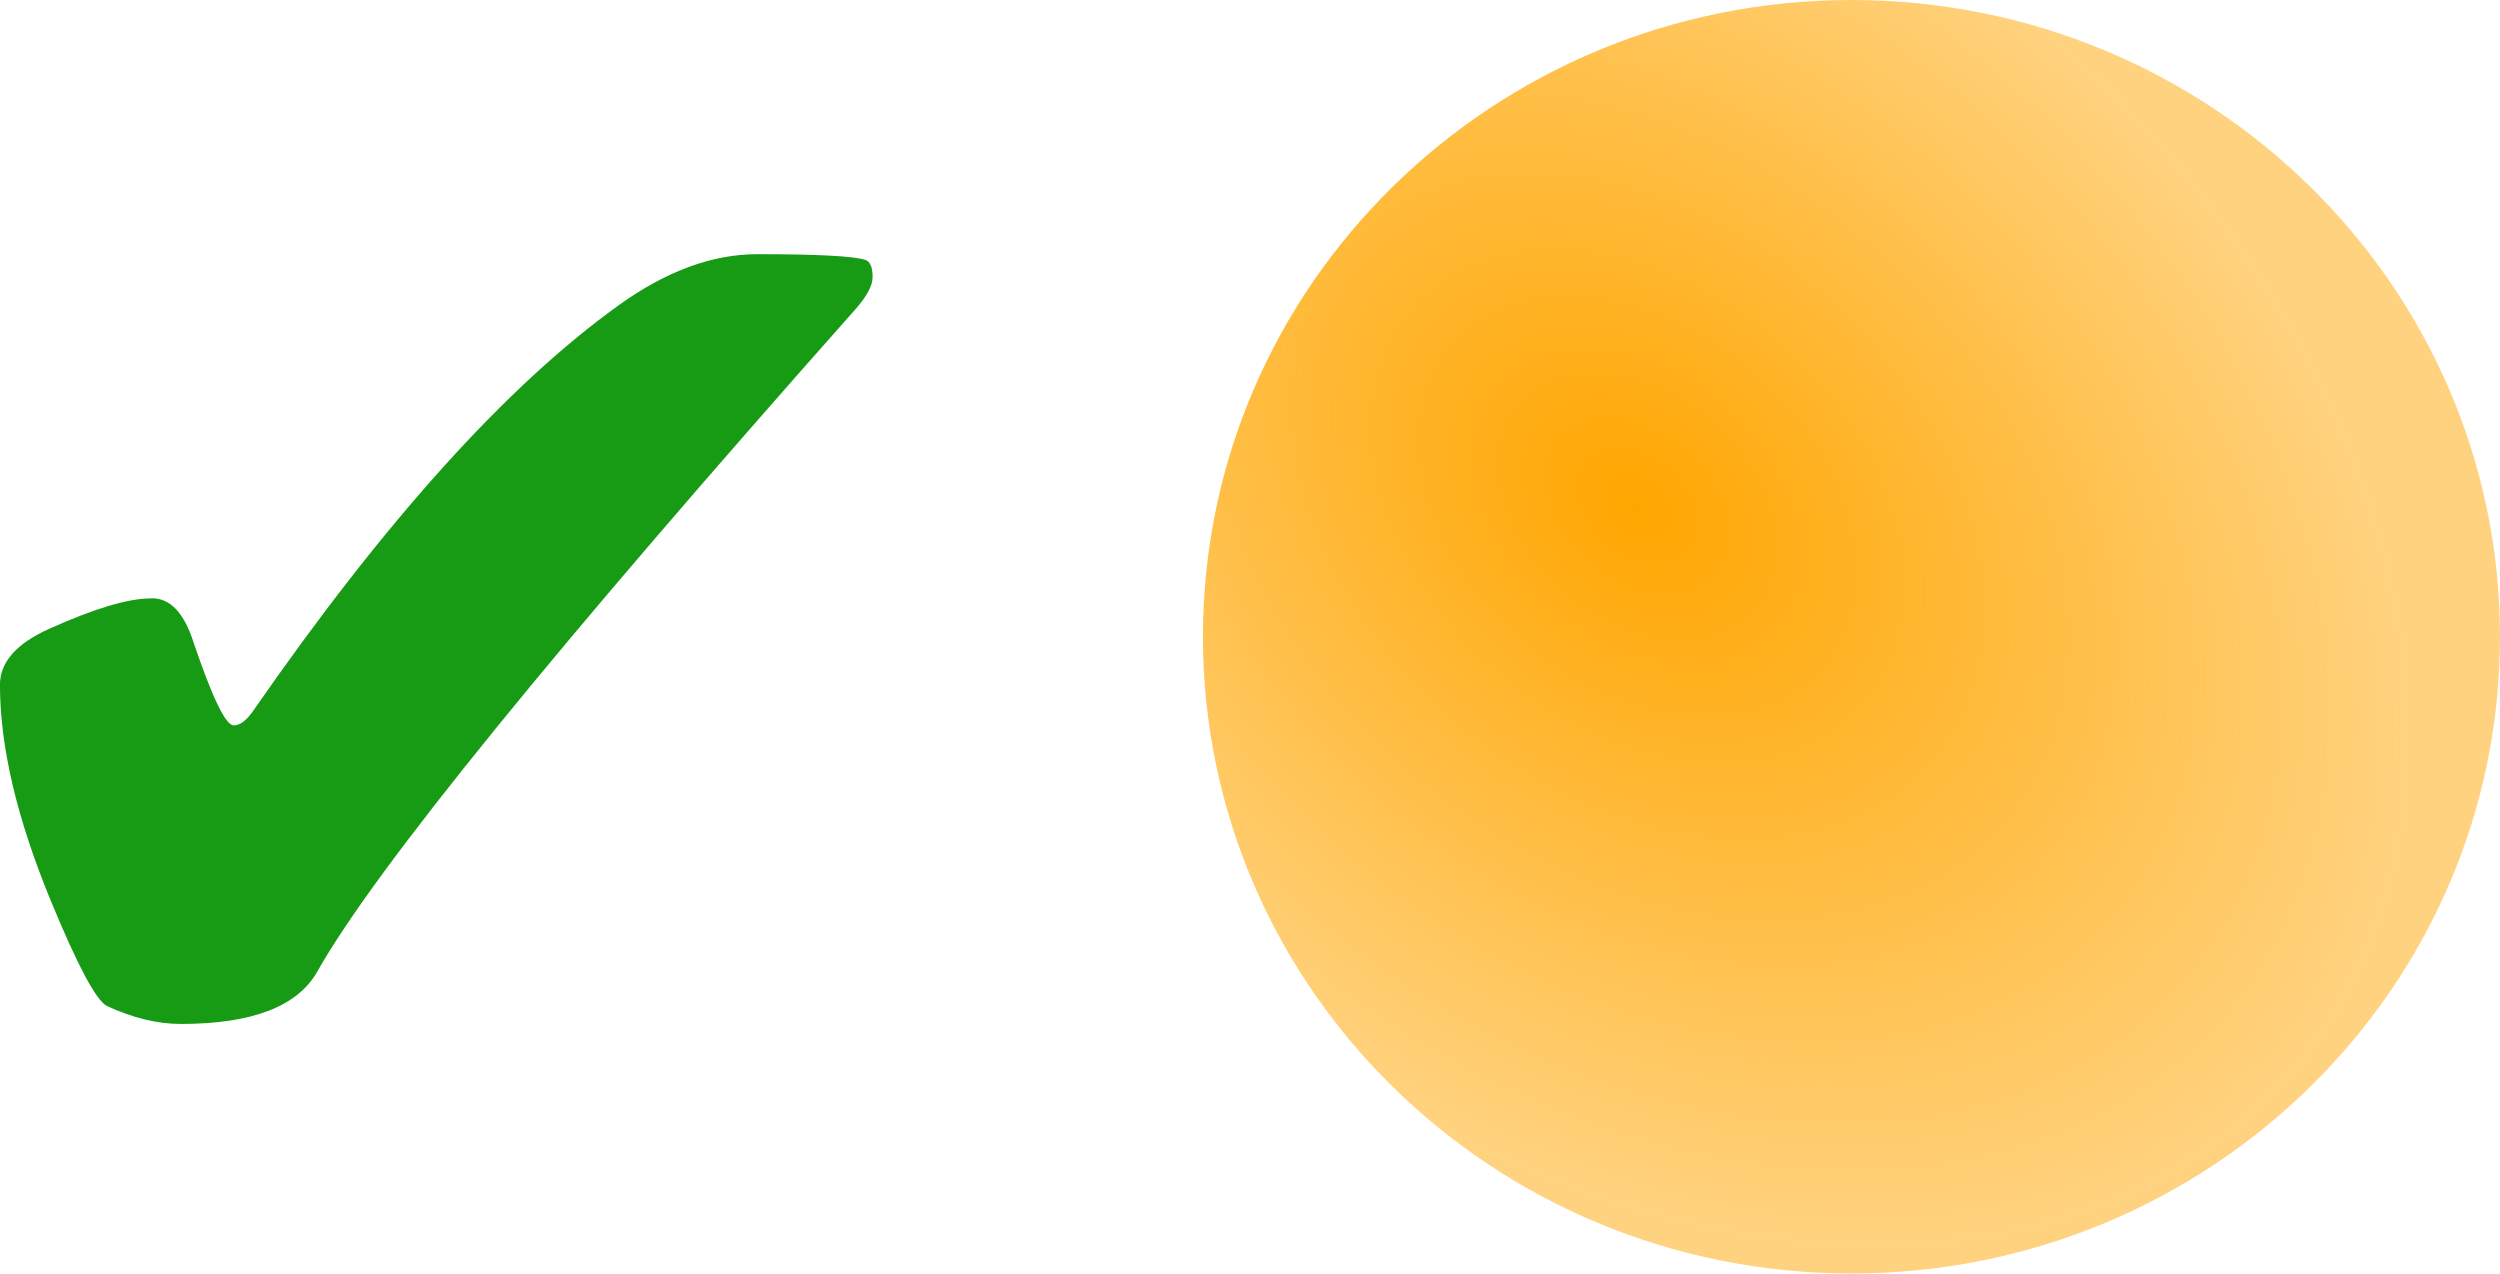
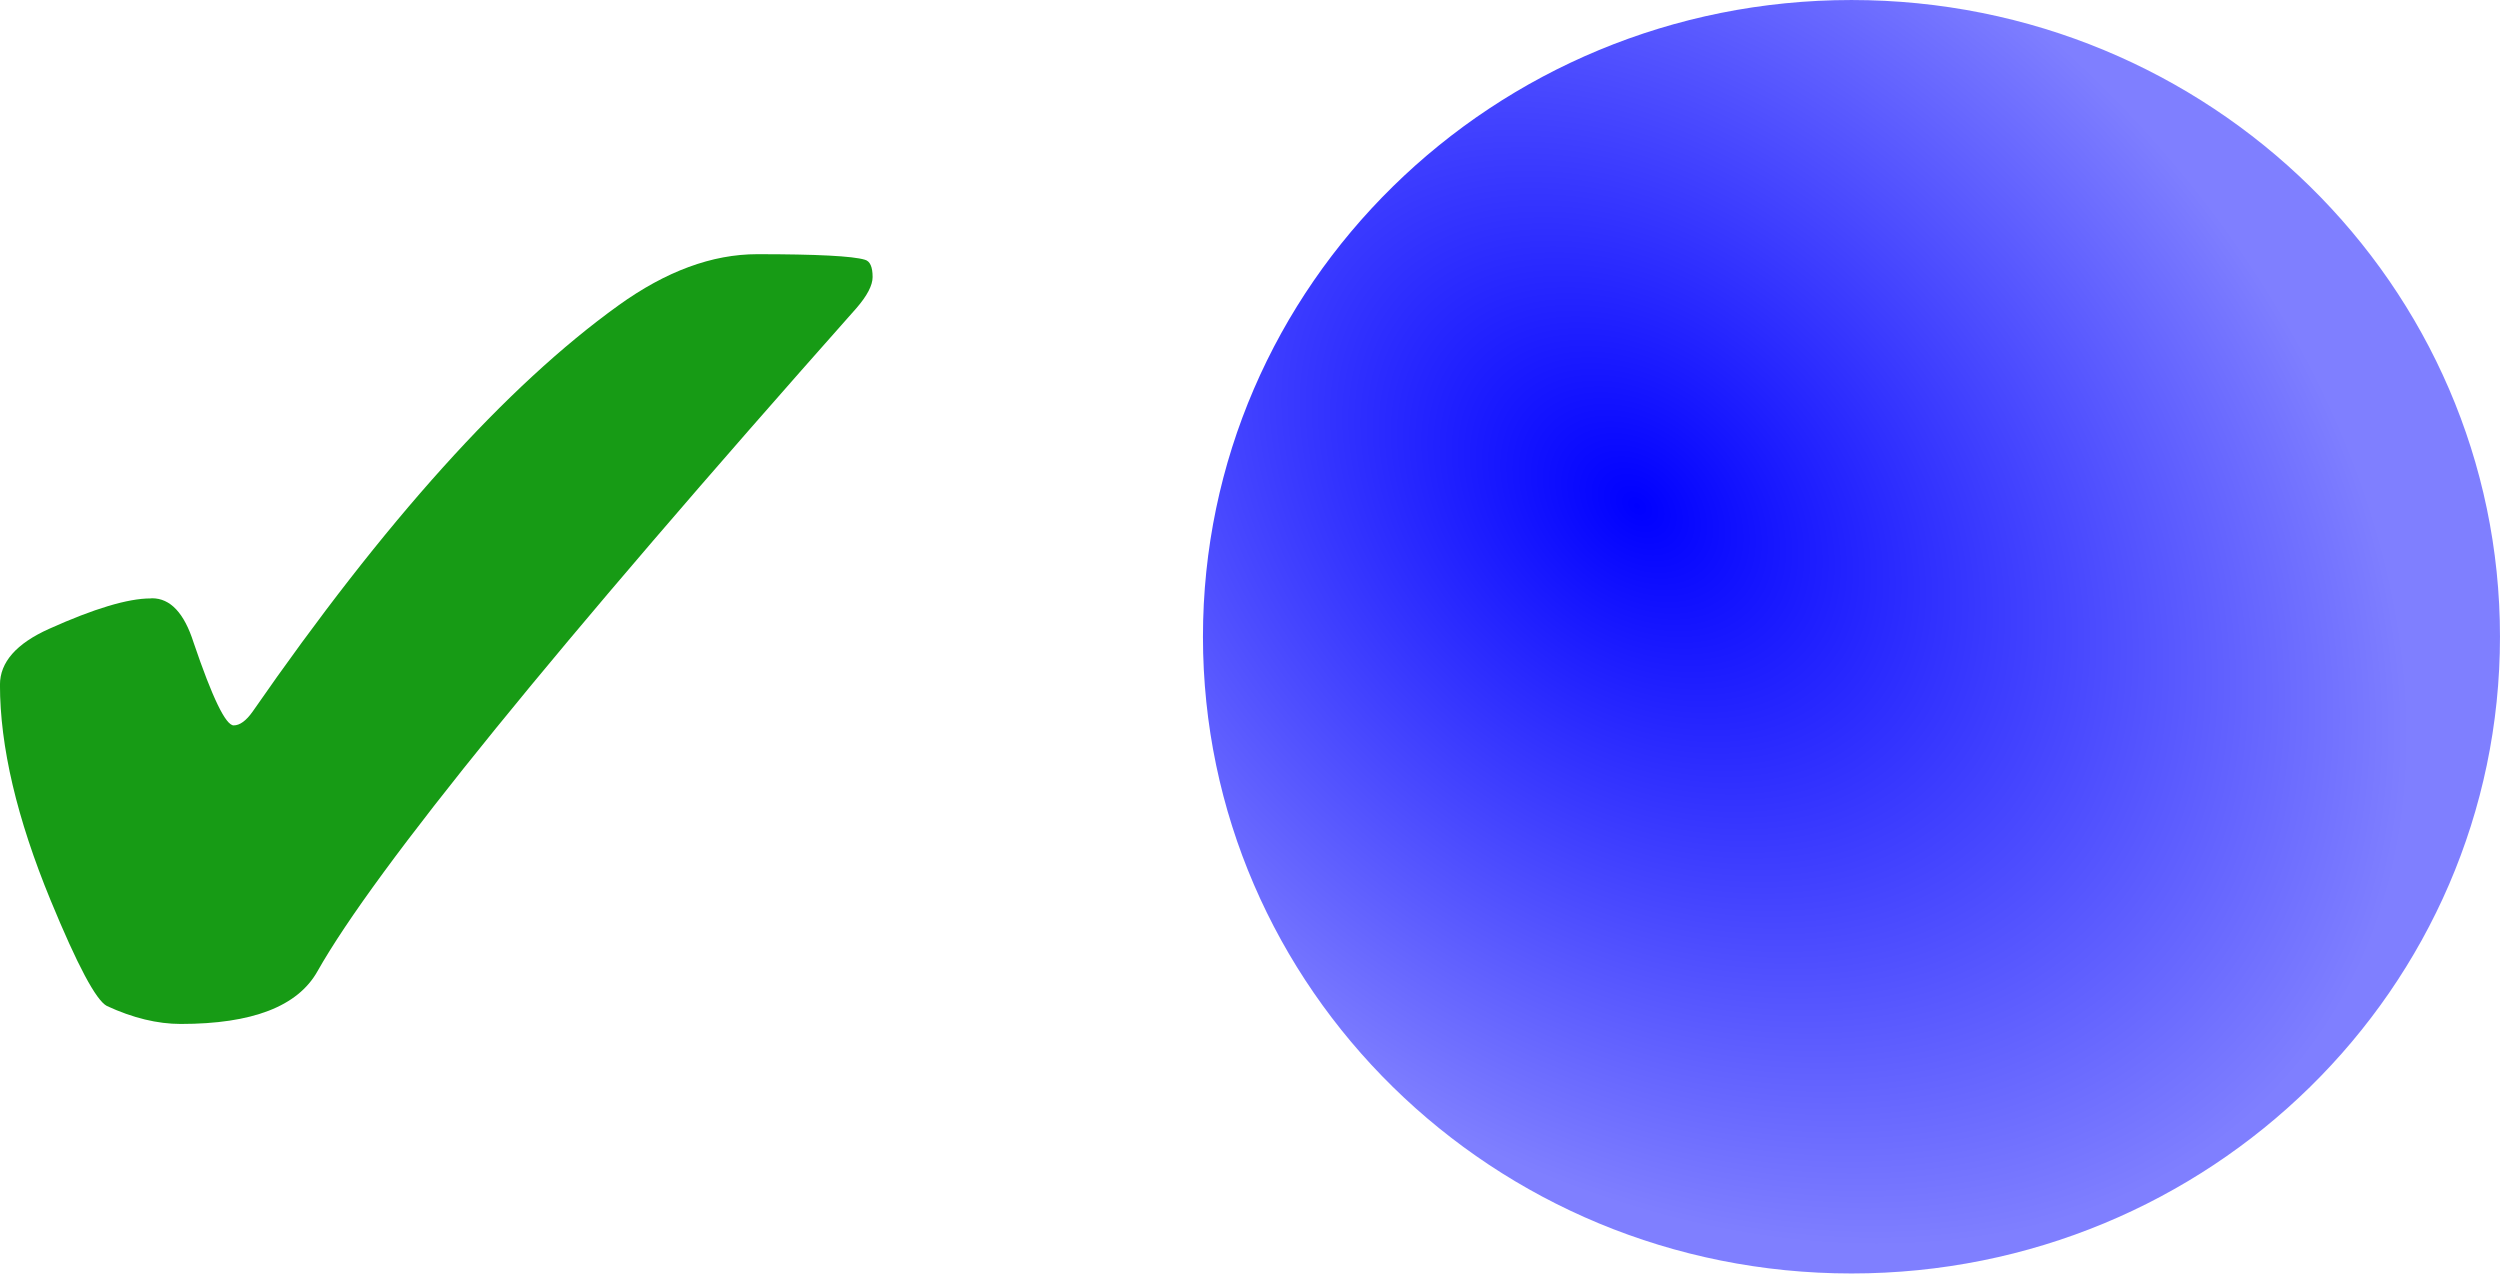
<svg xmlns="http://www.w3.org/2000/svg" xmlns:xlink="http://www.w3.org/1999/xlink" width="51.141" height="26.05" id="svg4168" version="1.1" viewBox="0 0 51.141 26.05">
  <defs id="defs4170">
    <linearGradient id="linearGradient907">
-       <stop style="stop-color:#ffa600;stop-opacity:1" offset="0" id="stop903" />
-       <stop style="stop-color:#ffa600;stop-opacity:0.5" offset="1" id="stop905" />
+       <stop style="stop-color:#0000ff;stop-opacity:1" offset="0" id="stop903" />
+       <stop style="stop-color:#0000ff;stop-opacity:0.5" offset="1" id="stop905" />
    </linearGradient>
    <radialGradient xlink:href="#linearGradient907" id="radialGradient909" cx="41.897" cy="26.995" fx="41.897" fy="26.995" r="27" gradientUnits="userSpaceOnUse" gradientTransform="matrix(0.3236078,0.2868724,-0.2087041,0.2323704,-26.96409,31.52189)" />
  </defs>
  <g id="layer1" transform="translate(40.98973,-34.05454)">
    <g id="g921" transform="matrix(1.525733,0,0,1.525733,21.54964,-31.59904)">
      <ellipse style="fill:url(#radialGradient909);fill-opacity:1;stroke:#c8c8c8;stroke-width:0;stroke-miterlimit:4;stroke-dasharray:none;stroke-opacity:1" id="path4754" cx="-16.166" cy="51.568" rx="8.695" ry="8.537" />
      <g aria-label="✔" transform="scale(1.009239,0.9908452)" id="text4803" style="font-size:3.829px;line-height:0%;-inkscape-font-specification:'sans-serif, Normal';letter-spacing:0px;word-spacing:0px;fill:#179b15;stroke-width:0.319px">
        <path d="m -38.595,51.524 q 0.365,0 0.552,0.598 0.374,1.122 0.533,1.122 0.122,0 0.252,-0.187 2.627,-3.861 4.861,-5.497 0.944,-0.692 1.842,-0.692 1.187,0 1.43,0.075 0.103,0.028 0.103,0.234 0,0.168 -0.215,0.421 -6.011,6.899 -7.161,8.975 -0.393,0.711 -1.814,0.711 -0.467,0 -0.982,-0.243 -0.215,-0.112 -0.748,-1.43 -0.673,-1.664 -0.673,-2.917 0,-0.458 0.654,-0.757 0.897,-0.411 1.346,-0.411 z" style="font-size:19.146px;line-height:1.25" id="path830" />
      </g>
    </g>
  </g>
</svg>
